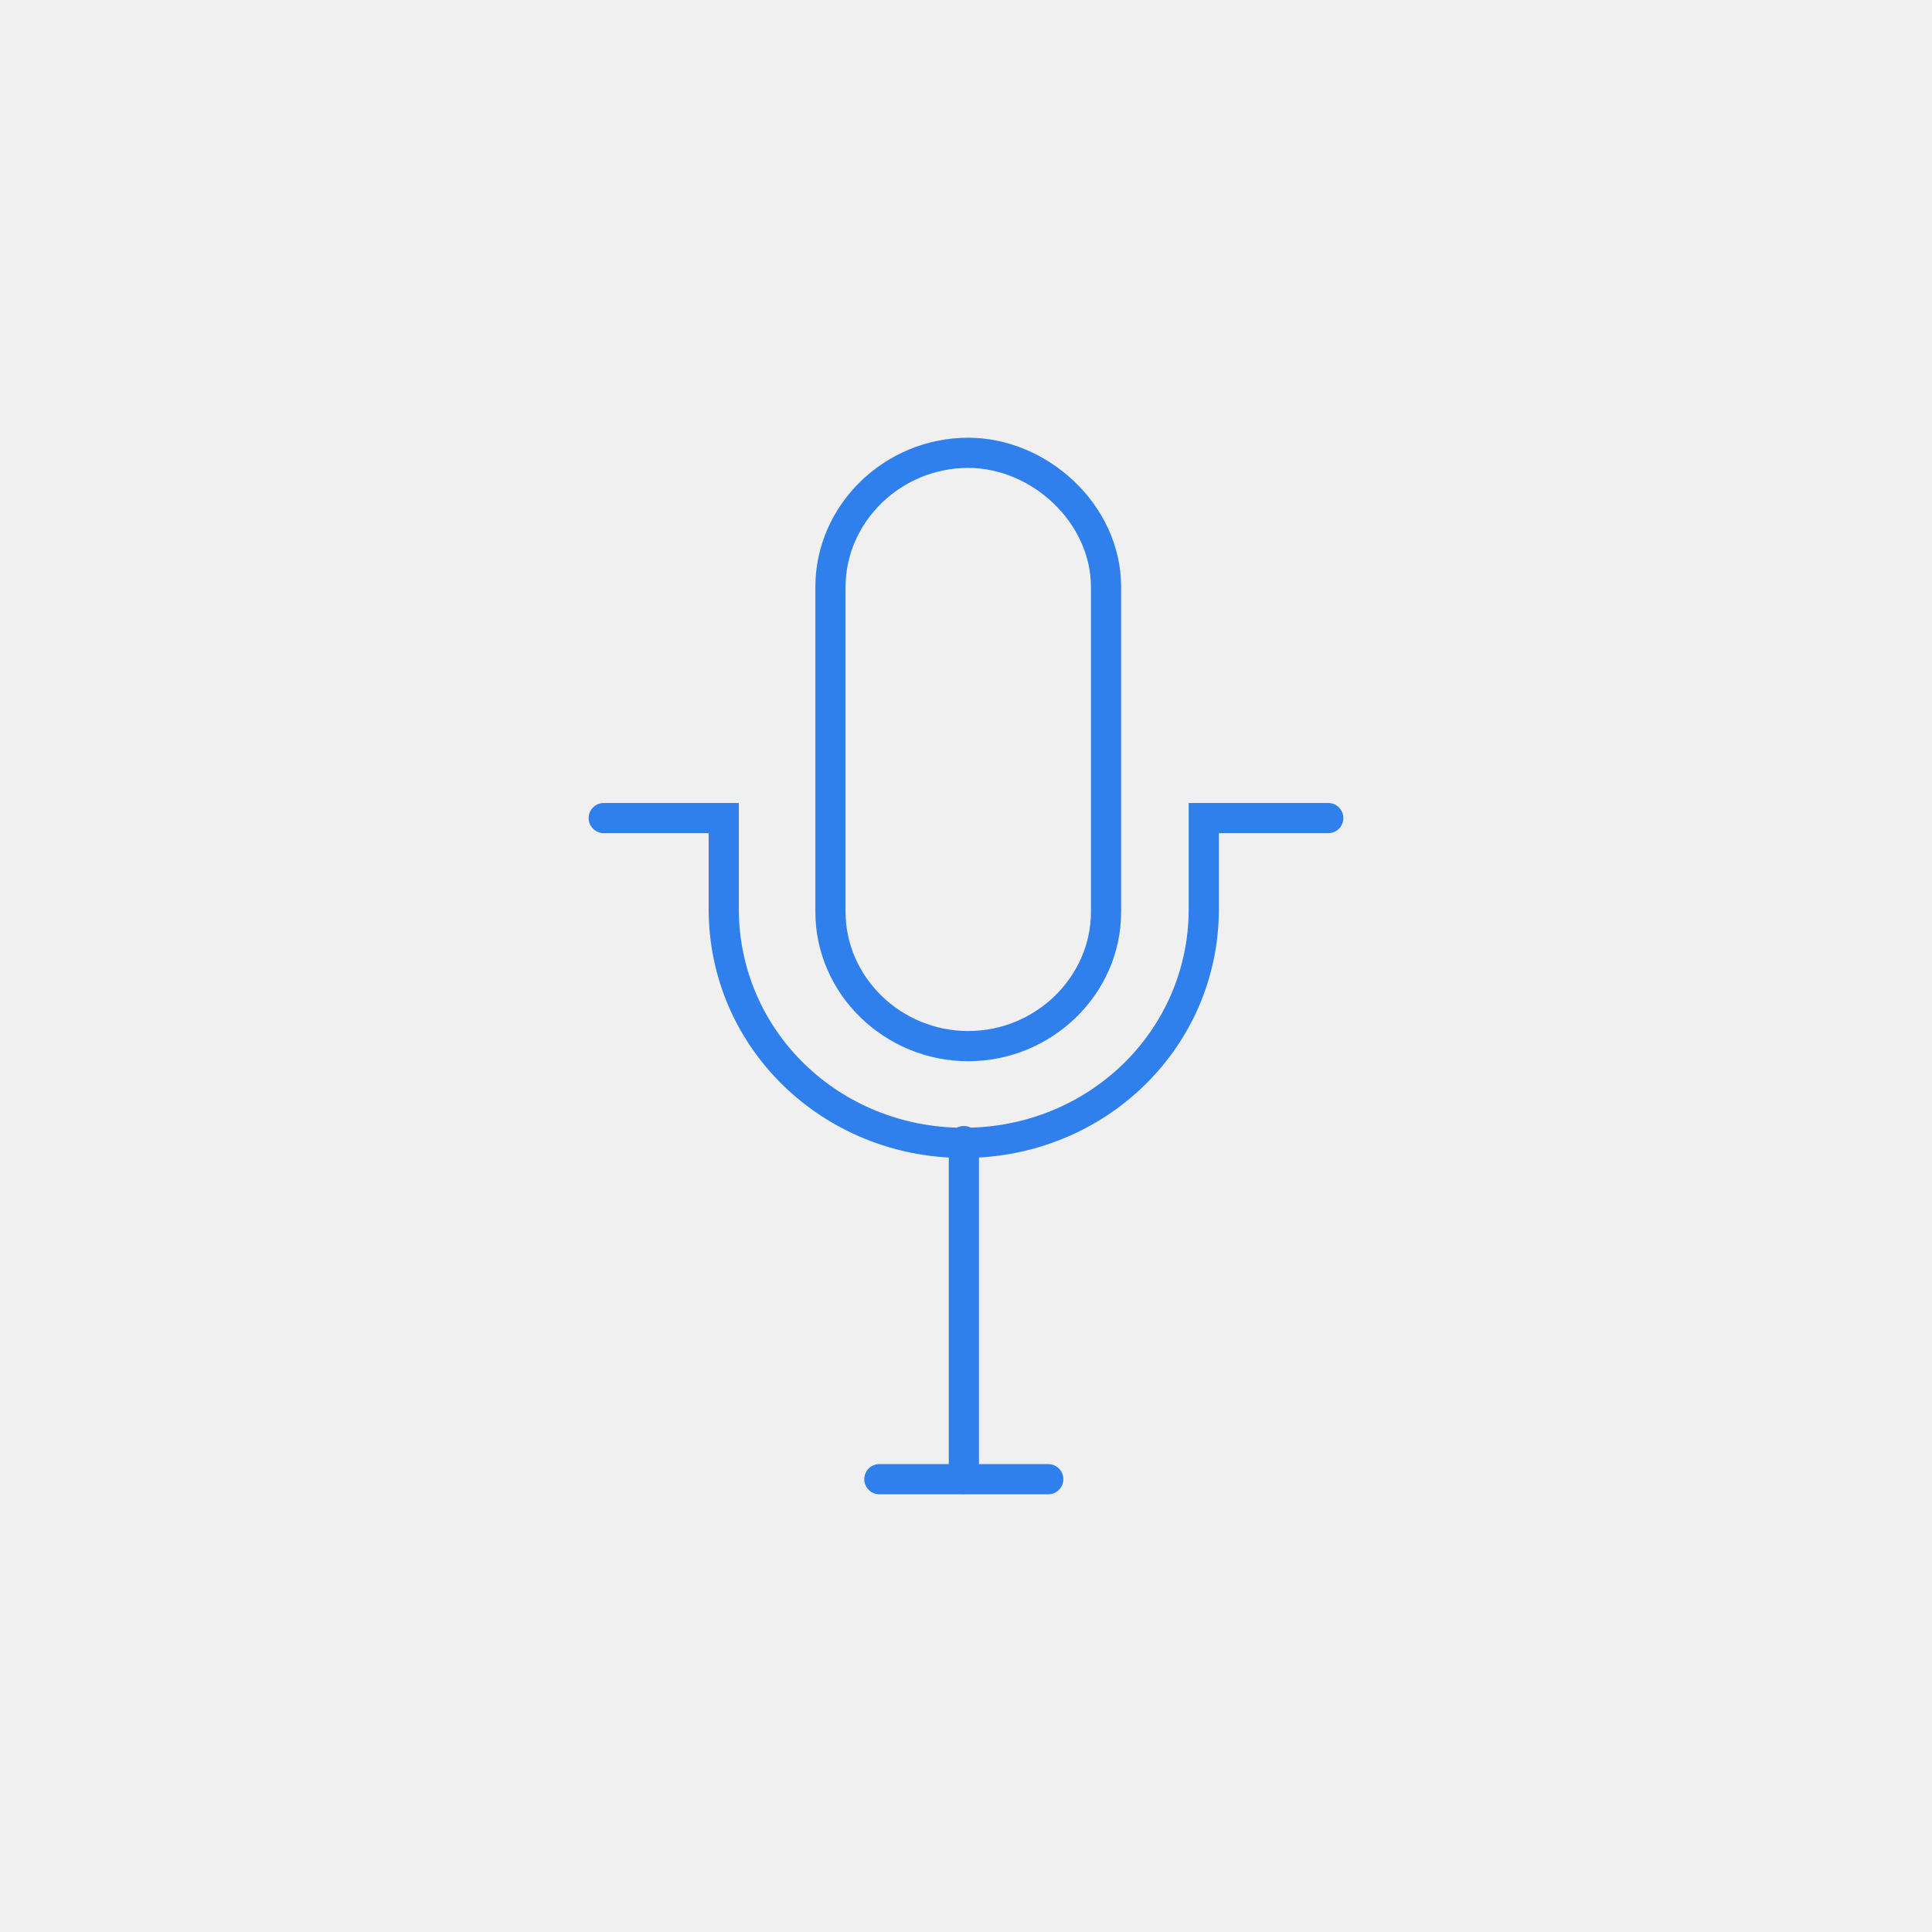
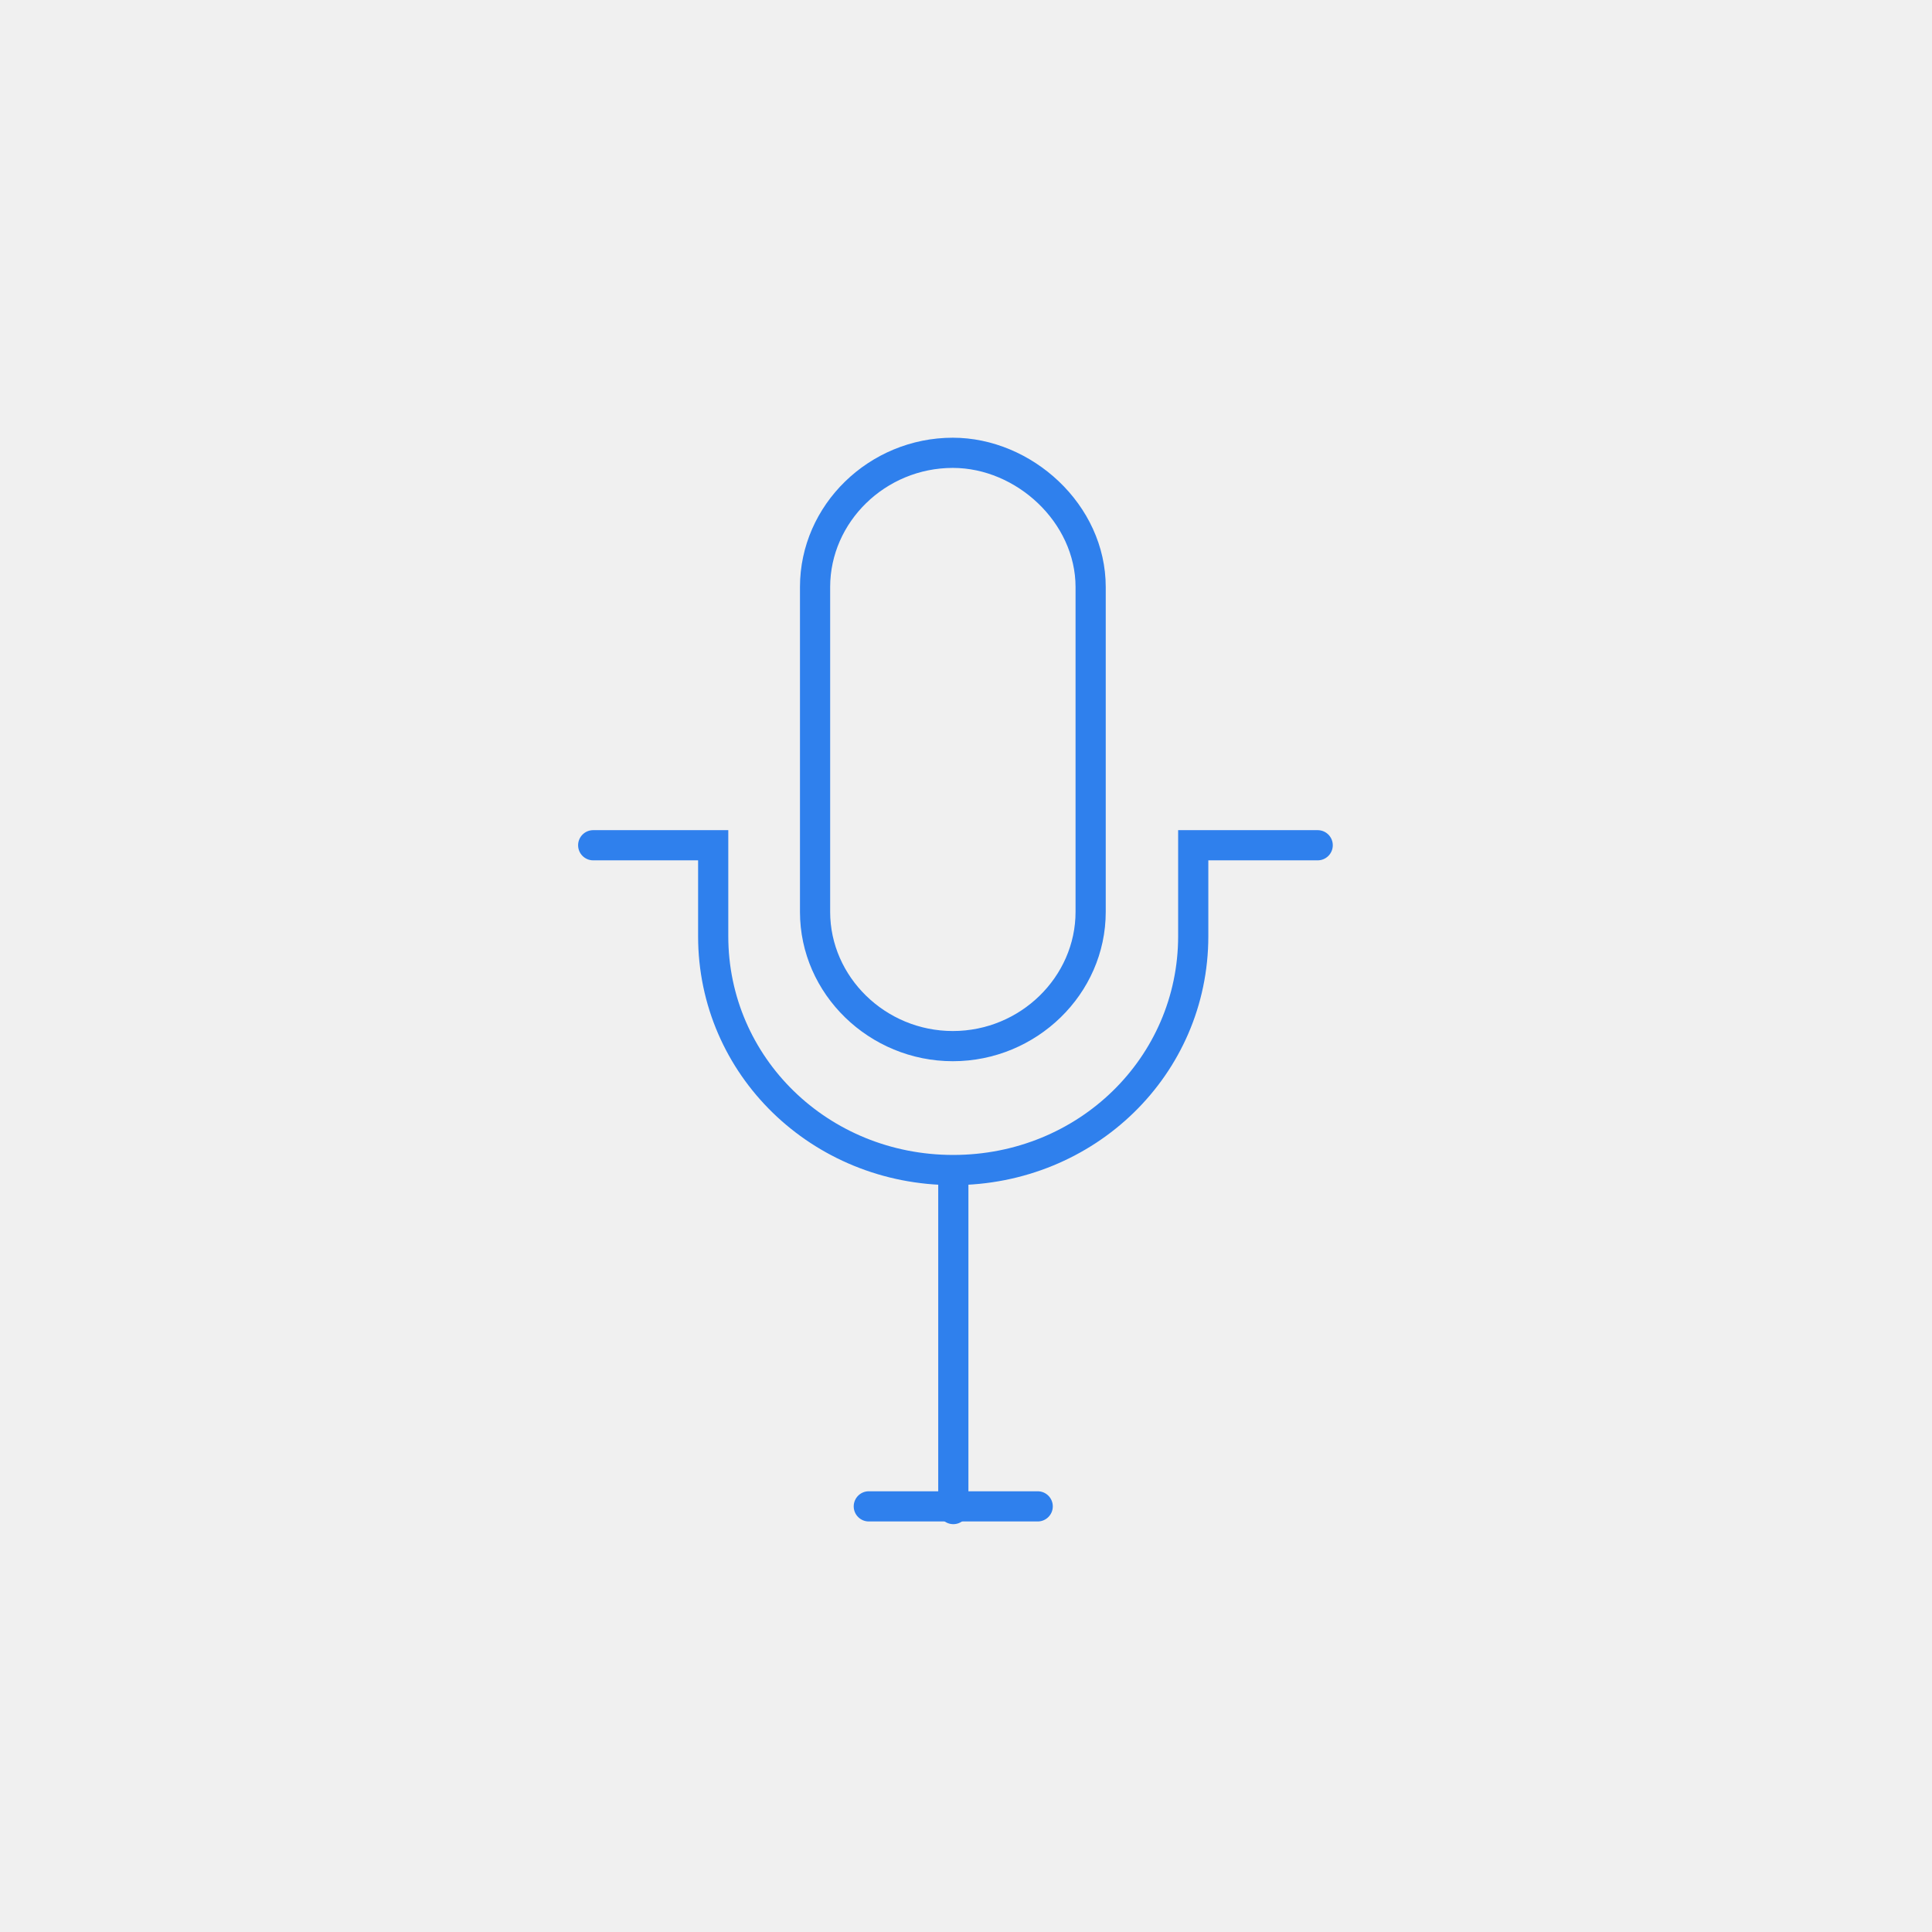
<svg xmlns="http://www.w3.org/2000/svg" xmlns:xlink="http://www.w3.org/1999/xlink" width="64" height="64" viewBox="0 0 64 64" version="1.1">
  <g id="Canvas" transform="translate(-9464 -10668)">
    <mask id="mask0_alpha" mask-type="alpha">
      <path d="M 9464 10668L 9528 10668L 9528 10732L 9464 10732L 9464 10668Z" fill="#FFFFFF" />
    </mask>
    <g id="podcast" style="mix-blend-mode:normal;" mask="url(#mask0_alpha)">
      <g id="Group" style="mix-blend-mode:normal;">
        <g id="Vector" style="mix-blend-mode:normal;">
-           <use xlink:href="#path0_stroke" transform="translate(9491.51 10683)" fill="#2F80ED" style="mix-blend-mode:normal;" />
+           <use xlink:href="#path0_stroke" transform="translate(9491 10683)" fill="#2F80ED" style="mix-blend-mode:normal;" />
        </g>
-         <g id="Vector" style="mix-blend-mode:normal;">
-           <use xlink:href="#path1_stroke" transform="translate(9484 10695.1)" fill="#2F80ED" style="mix-blend-mode:normal;" />
-         </g>
-         <g id="Vector" style="mix-blend-mode:normal;">
-           <use xlink:href="#path2_stroke" transform="translate(9495.93 10705.8)" fill="#2F80ED" style="mix-blend-mode:normal;" />
-         </g>
-         <g id="Vector" style="mix-blend-mode:normal;">
-           <use xlink:href="#path3_stroke" transform="translate(9493.13 10717)" fill="#2F80ED" style="mix-blend-mode:normal;" />
+         <g id="Group" style="mix-blend-mode:normal;">
+           <g id="Vector" style="mix-blend-mode:normal;">
+             <use xlink:href="#path1_stroke" transform="translate(9483.65 10696)" fill="#2F80ED" style="mix-blend-mode:normal;" />
+           </g>
+           <g id="Vector" style="mix-blend-mode:normal;">
+             <use xlink:href="#path2_stroke" transform="translate(9495.58 10706.8)" fill="#2F80ED" style="mix-blend-mode:normal;" />
+           </g>
+           <g id="Vector" style="mix-blend-mode:normal;">
+             <use xlink:href="#path3_stroke" transform="translate(9492.78 10717.9)" fill="#2F80ED" style="mix-blend-mode:normal;" />
+           </g>
        </g>
      </g>
    </g>
  </g>
  <defs>
    <path id="path0_stroke" d="M 8.629 4.447L 8.629 15.207L 9.629 15.207L 9.629 4.447L 8.629 4.447ZM 8.629 15.207C 8.629 17.357 6.804 19.154 4.564 19.154L 4.564 20.154C 7.331 20.154 9.629 17.934 9.629 15.207L 8.629 15.207ZM 4.564 19.154C 2.325 19.154 0.5 17.357 0.5 15.207L -0.5 15.207C -0.5 17.934 1.798 20.154 4.564 20.154L 4.564 19.154ZM 0.5 15.207L 0.5 4.447L -0.5 4.447L -0.5 15.207L 0.5 15.207ZM 0.5 4.447C 0.5 2.297 2.325 0.5 4.564 0.5L 4.564 -0.5C 1.798 -0.5 -0.5 1.72 -0.5 4.447L 0.5 4.447ZM 4.564 0.5C 6.667 0.5 8.629 2.307 8.629 4.447L 9.629 4.447C 9.629 1.71 7.174 -0.5 4.564 -0.5L 4.564 0.5Z" />
    <path id="path1_stroke" d="M 24 0.5C 24.276 0.5 24.5 0.276 24.5 -5.47256e-07C 24.5 -0.276 24.276 -0.5 24 -0.5L 24 0.5ZM 19.877 -5.47256e-07L 19.877 -0.5L 19.377 -0.5L 19.377 -5.47256e-07L 19.877 -5.47256e-07ZM 3.975 -5.47256e-07L 4.475 -5.47256e-07L 4.475 -0.5L 3.975 -0.5L 3.975 -5.47256e-07ZM 0 -0.5C -0.276 -0.5 -0.5 -0.276 -0.5 -5.47256e-07C -0.5 0.276 -0.276 0.5 0 0.5L 0 -0.5ZM 24 -0.5L 19.877 -0.5L 19.877 0.5L 24 0.5L 24 -0.5ZM 19.377 -5.47256e-07L 19.377 3.013L 20.377 3.013L 20.377 -5.47256e-07L 19.377 -5.47256e-07ZM 19.377 3.013C 19.377 7.028 16.08 10.259 11.926 10.259L 11.926 11.259C 16.607 11.259 20.377 7.605 20.377 3.013L 19.377 3.013ZM 11.926 10.259C 7.773 10.259 4.475 7.028 4.475 3.013L 3.475 3.013C 3.475 7.605 7.245 11.259 11.926 11.259L 11.926 10.259ZM 4.475 3.013L 4.475 -5.47256e-07L 3.475 -5.47256e-07L 3.475 3.013L 4.475 3.013ZM 3.975 -0.5L 0 -0.5L 0 0.5L 3.975 0.5L 3.975 -0.5Z" />
    <path id="path2_stroke" d="M 0.5 -5.47256e-07C 0.5 -0.276 0.276 -0.5 3.8147e-07 -0.5C -0.276 -0.5 -0.5 -0.276 -0.5 -5.47256e-07L 0.5 -5.47256e-07ZM -0.5 11.19C -0.5 11.466 -0.276 11.69 3.8147e-07 11.69C 0.276 11.69 0.5 11.466 0.5 11.19L -0.5 11.19ZM -0.5 -5.47256e-07L -0.5 11.19L 0.5 11.19L 0.5 -5.47256e-07L -0.5 -5.47256e-07Z" />
    <path id="path3_stroke" d="M -2.80837e-07 -0.5C -0.276 -0.5 -0.5 -0.276 -0.5 7.62939e-07C -0.5 0.276 -0.276 0.5 -2.80837e-07 0.5L -2.80837e-07 -0.5ZM 5.595 0.5C 5.871 0.5 6.095 0.276 6.095 7.62939e-07C 6.095 -0.276 5.871 -0.5 5.595 -0.5L 5.595 0.5ZM -2.80837e-07 0.5L 5.595 0.5L 5.595 -0.5L -2.80837e-07 -0.5L -2.80837e-07 0.5Z" />
  </defs>
</svg>
